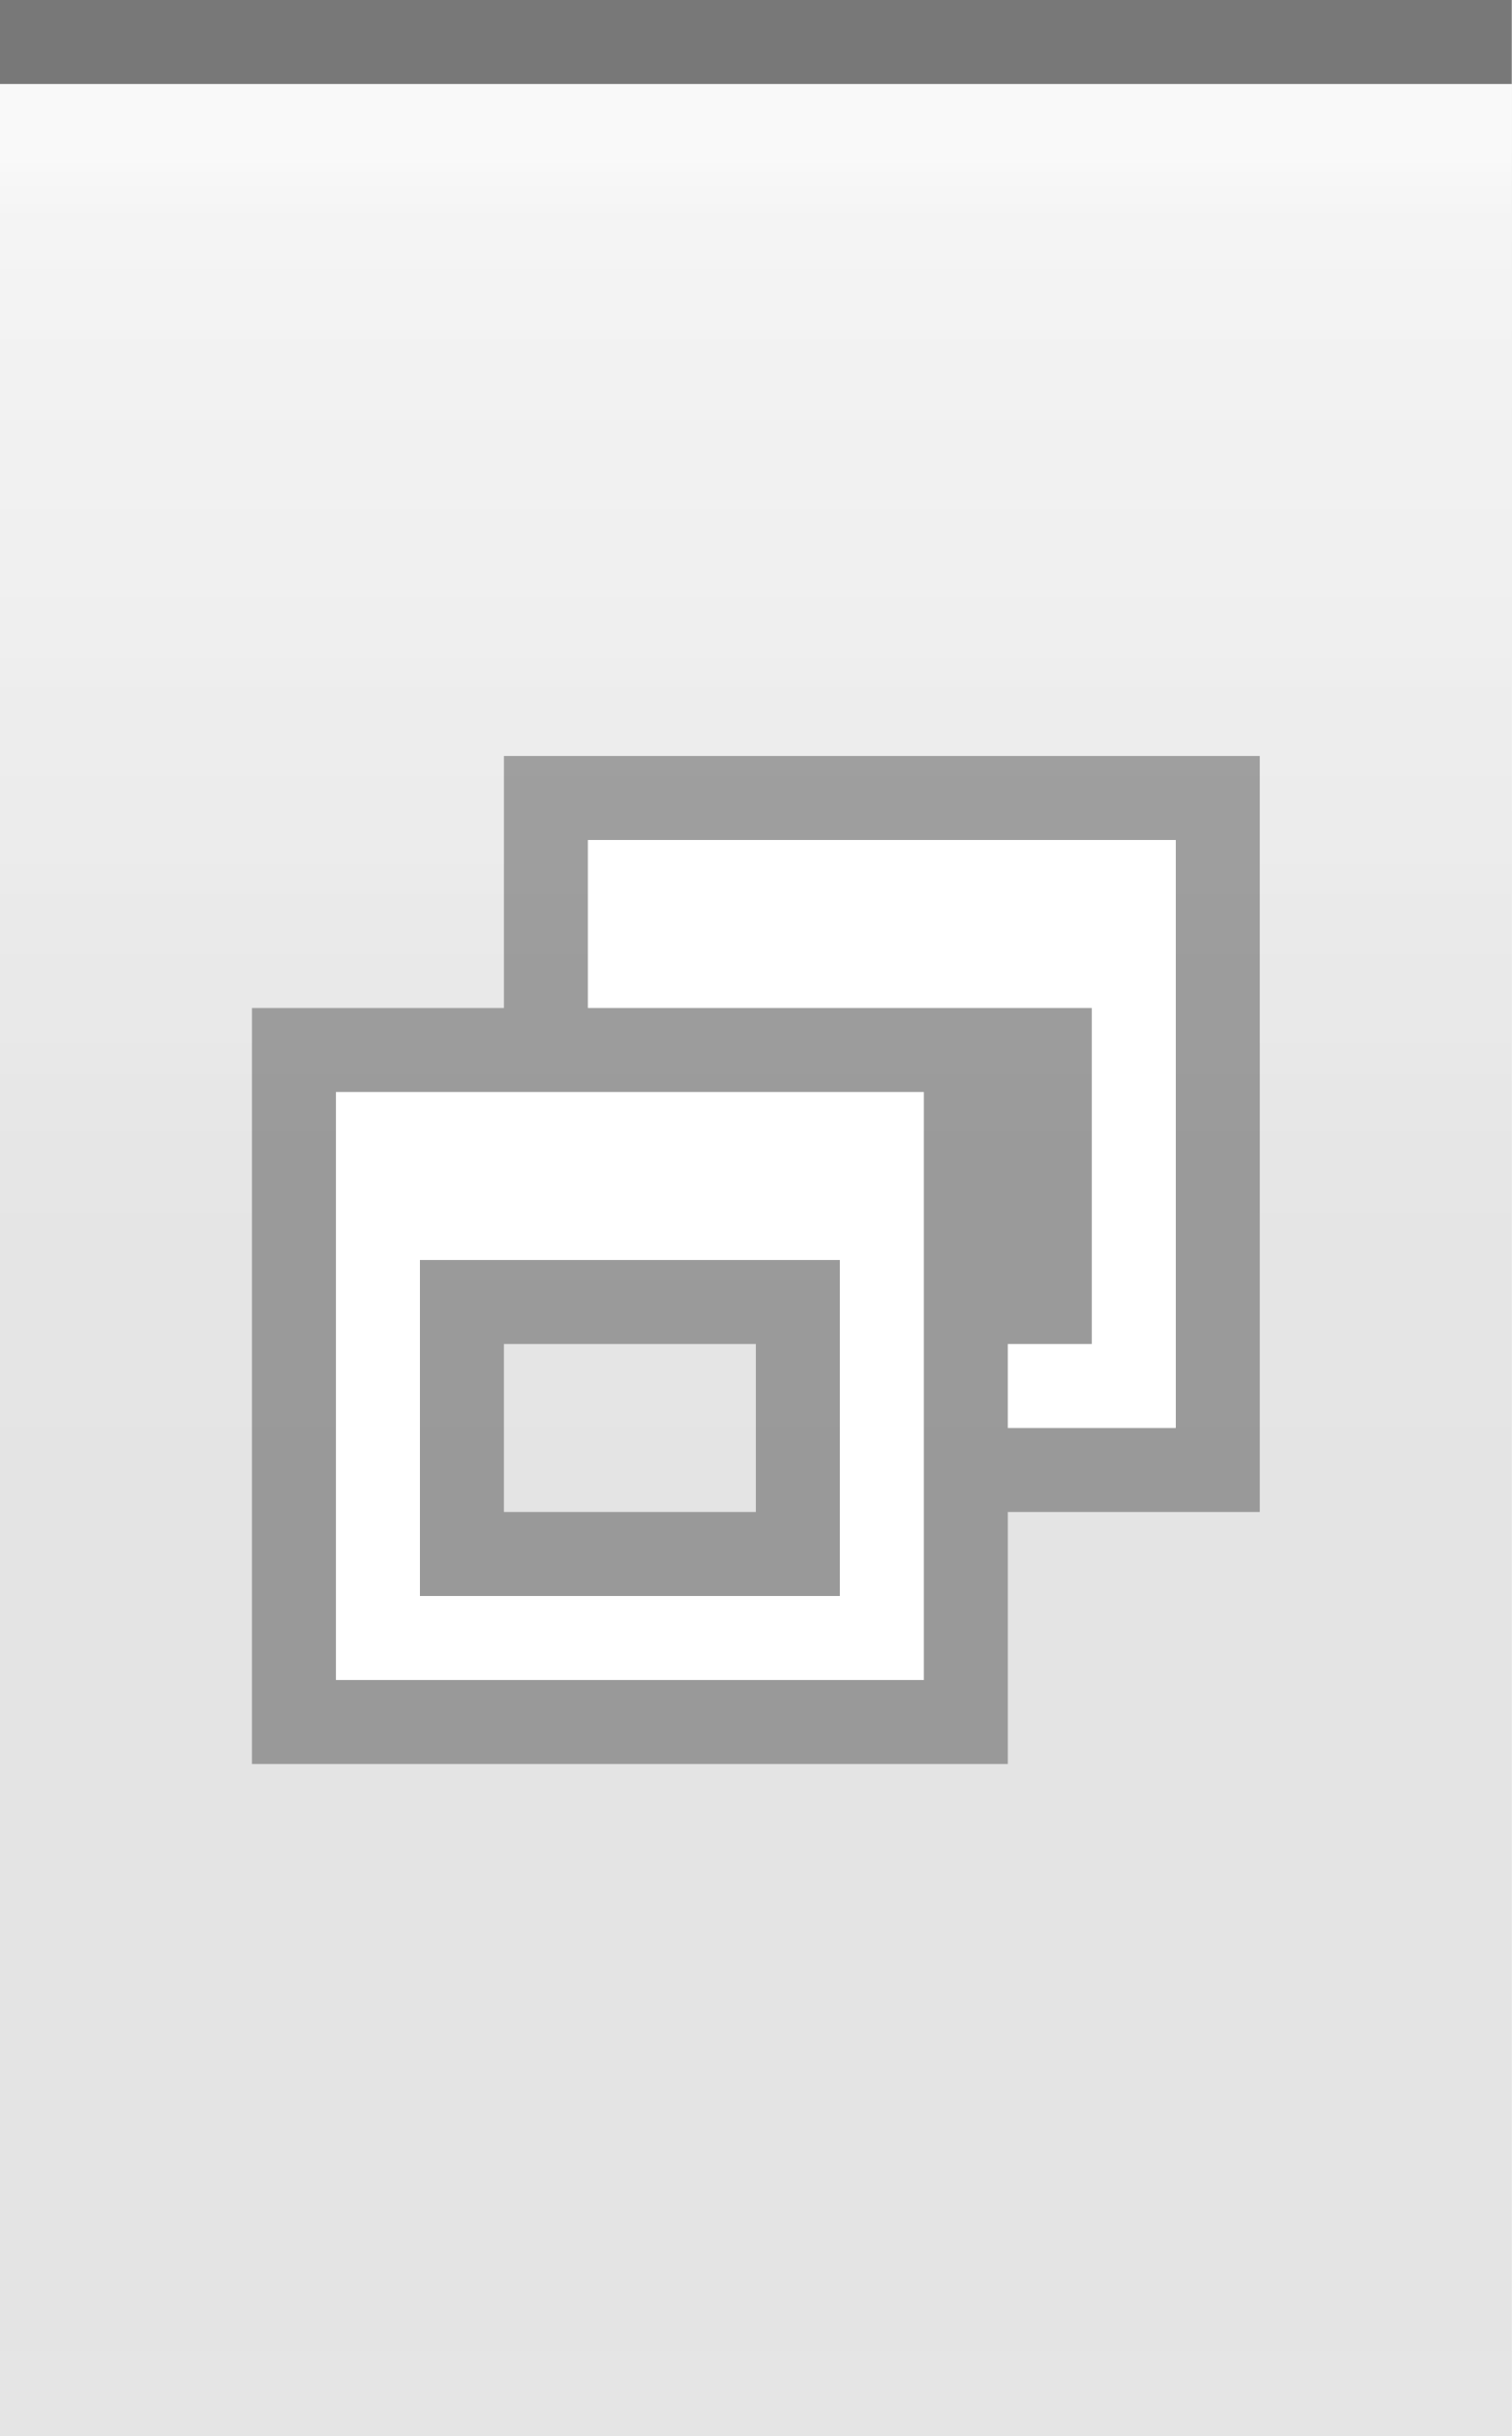
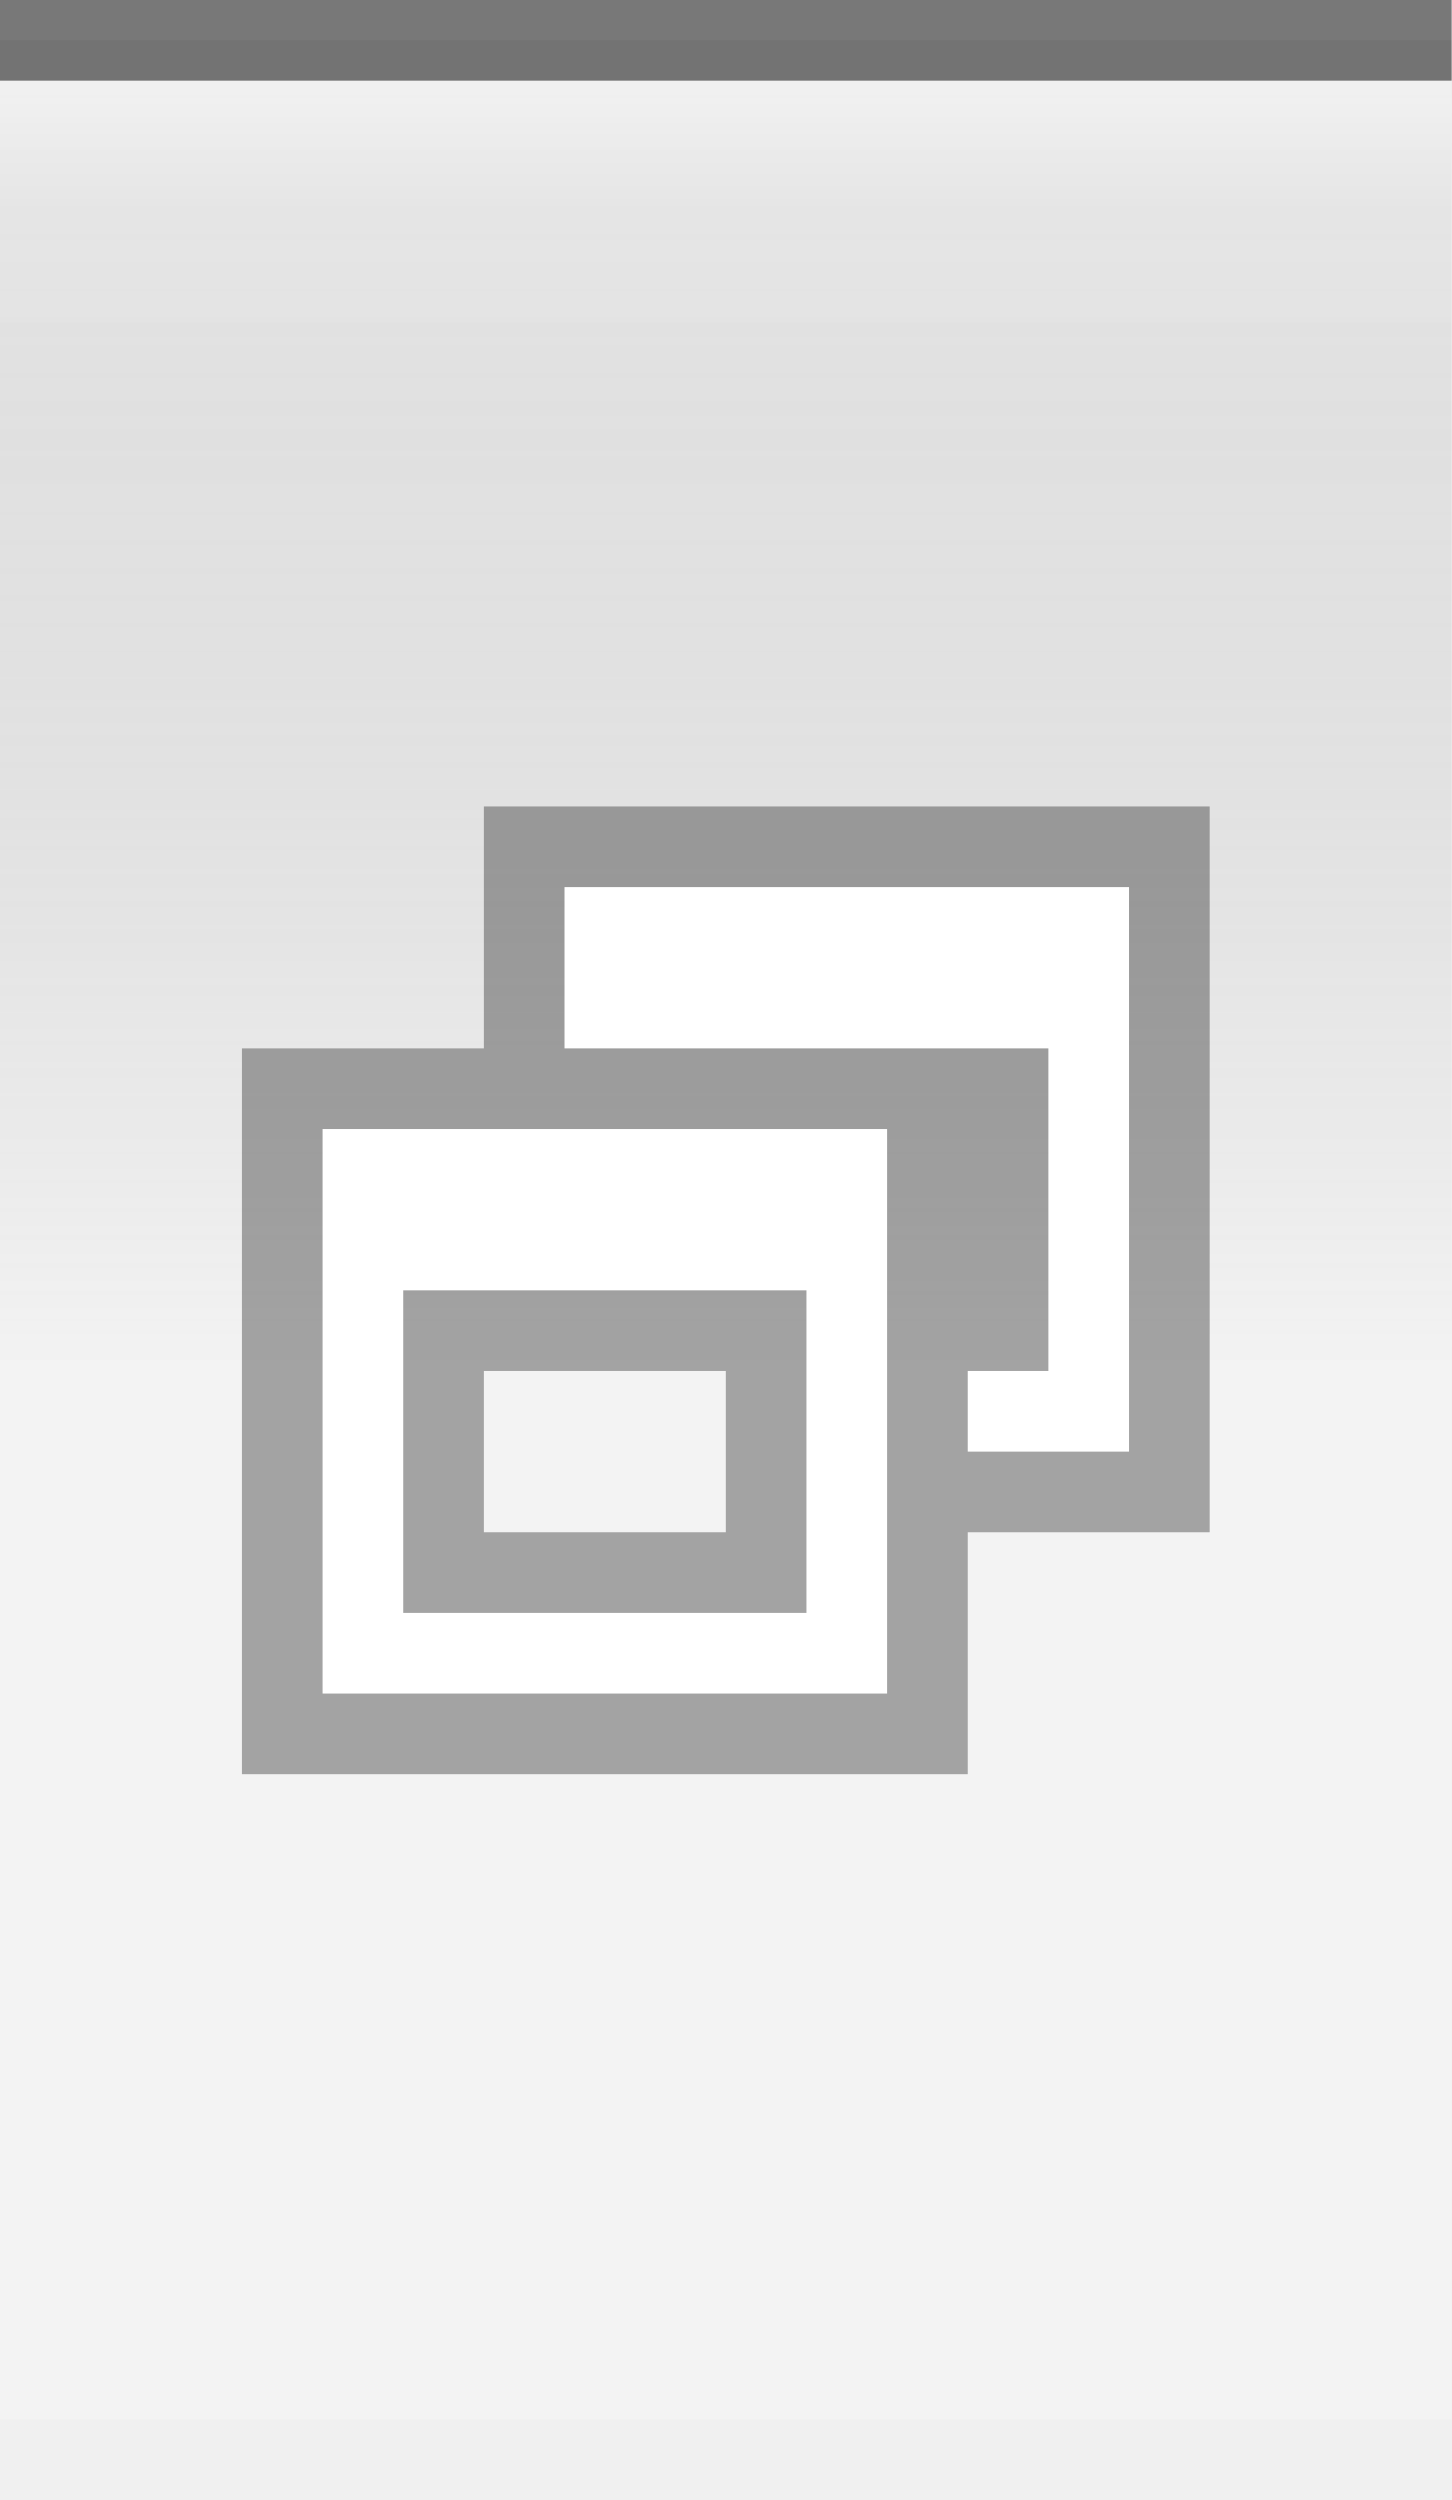
- <svg xmlns="http://www.w3.org/2000/svg" xmlns:xlink="http://www.w3.org/1999/xlink" width="18" height="29" id="svg2" version="1.0">
+ <svg xmlns="http://www.w3.org/2000/svg" xmlns:xlink="http://www.w3.org/1999/xlink" width="18" height="31" id="svg2" version="1.0">
  <defs id="defs4">
-     <linearGradient id="linearGradient1886">
-       <stop style="stop-color:white;stop-opacity:1;" offset="0" id="stop1888" />
-       <stop style="stop-color:white;stop-opacity:0.05;" offset="1" id="stop1890" />
-     </linearGradient>
    <linearGradient id="linearGradient5873">
      <stop id="stop5875" offset="0" style="stop-color:white;stop-opacity:1;" />
-       <stop id="stop5877" offset="0.5" style="stop-color:white;stop-opacity:0.90;" />
-       <stop id="stop5879" offset="1" style="stop-color:white;stop-opacity:0;" />
+       <stop id="stop5879" offset="1" style="stop-color:white;stop-opacity:0.15;" />
    </linearGradient>
    <linearGradient id="linearGradient5847">
-       <stop id="stop5849" offset="0" style="stop-color:white;stop-opacity:0.05;" />
-       <stop id="stop2776" offset="1" style="stop-color:black;stop-opacity:0.05;" />
+       <stop id="stop5849" offset="0" style="stop-color:black;stop-opacity:0.05;" />
+       <stop id="stop2776" offset="1" style="stop-color:white;stop-opacity:0.30;" />
    </linearGradient>
-     <linearGradient xlink:href="#linearGradient5847" id="linearGradient6945" gradientUnits="userSpaceOnUse" x1="0" y1="0.5" x2="0" y2="14" gradientTransform="matrix(1,0,0,1,0,0)" />
+     <linearGradient xlink:href="#linearGradient5847" id="linearGradient6945" gradientUnits="userSpaceOnUse" x1="0" y1="0.5" x2="0" y2="17" gradientTransform="matrix(1,0,0,1,0,0)" />
    <linearGradient xlink:href="#linearGradient5873" id="linearGradient6962" x1="0" y1="1" x2="0" y2="8" gradientUnits="userSpaceOnUse" gradientTransform="matrix(1,0,0,0.2,0,1)" />
-     <linearGradient xlink:href="#linearGradient1886" id="linearGradient1892" x1="0" y1="1" x2="0" y2="16" gradientUnits="userSpaceOnUse" gradientTransform="matrix(0.75,0,0,1,0.75,0)" />
  </defs>
  <g id="layer2" style="display:inline">
-     <path style="fill:url(#linearGradient6945);fill-opacity:1;fill-rule:evenodd;stroke:none;stroke-width:1;stroke-linecap:square;stroke-linejoin:miter;stroke-miterlimit:4;stroke-dasharray:none;stroke-opacity:1" d="M 0,0.5 L 18,0.5 C 18,0.5 18,28 18,28 L 0,28 L 0,0.5 z " id="path6057" />
+     <path style="fill:url(#linearGradient6945);fill-opacity:0.75;fill-rule:evenodd;stroke:none;stroke-width:1;stroke-linecap:square;stroke-linejoin:miter;stroke-miterlimit:4;stroke-dasharray:none;stroke-opacity:1" d="M 0,0.5 L 18,0.5 C 18,0.5 18,30 18,30 L 0,30 L 0,0.5 z " id="path6057" />
  </g>
  <g id="layer3">
    <path style="fill:url(#linearGradient6962);fill-opacity:0.40;fill-rule:evenodd;stroke:none;stroke-width:1px;stroke-linecap:square;stroke-linejoin:miter;stroke-opacity:1" d="M 0,1 L 18,1 C 18,1 18,4 18,4 L 0,4 L 0,3 z " id="path6061" />
-     <rect style="opacity:0.5;fill:url(#linearGradient1892);fill-opacity:0.75;stroke:none;stroke-width:0;stroke-linecap:round;stroke-linejoin:round;stroke-miterlimit:4;stroke-dasharray:none;stroke-opacity:1" id="rect1884" width="18" height="16" x="0" y="1" />
  </g>
  <g id="layer1" style="display:inline">
-     <path style="fill:none;fill-opacity:0.50;fill-rule:evenodd;stroke:black;stroke-width:1px;stroke-linecap:square;stroke-linejoin:miter;stroke-opacity:0.50" d="M 0.5,0.5 L 17.5,0.5" id="path6059" />
+     <path style="fill:none;fill-opacity:0.20;fill-rule:evenodd;stroke:black;stroke-width:1px;stroke-linecap:square;stroke-linejoin:miter;stroke-opacity:0.50" d="M 0.5,0.5 L 17.5,0.5" id="path6059" />
  </g>
  <g id="g20">
-     <g style="display:inline" id="g1626" transform="translate(3,9)">
+     <g style="display:inline" id="g1626" transform="translate(3,10)">
      <path id="rect2318" d="M 3,0 L 3,3 L 0,3 L 0,12 L 9,12 L 9,9 L 12,9 L 12,0 L 3,0 z M 3,7 L 6,7 L 6,9 L 3,9 L 3,7 z " style="opacity:0.33;fill:black;fill-opacity:1;stroke:black;stroke-width:0;stroke-linecap:butt;stroke-miterlimit:4;stroke-dasharray:none;stroke-opacity:1;display:inline" />
      <path id="rect2331" d="M 4,1 L 4,3 L 5,3 L 9,3 L 10,3 L 10,7 L 9,7 L 9,8 L 11,8 L 11,1 L 4,1 z " style="opacity:1;fill:white;fill-opacity:1;stroke:black;stroke-width:0;stroke-linecap:butt;stroke-miterlimit:4;stroke-dasharray:none;stroke-opacity:1" />
      <path id="rect2371" d="M 1,4 L 1,11 L 8,11 L 8,4 L 1,4 z M 2,6 L 7,6 L 7,10 L 2,10 L 2,6 z " style="opacity:1;fill:white;fill-opacity:1;stroke:black;stroke-width:0;stroke-linecap:butt;stroke-miterlimit:4;stroke-dasharray:none;stroke-opacity:1" />
    </g>
  </g>
  <g id="layer5">
-     <path style="fill:none;fill-opacity:0.50;fill-rule:evenodd;stroke:black;stroke-width:1px;stroke-linecap:square;stroke-linejoin:miter;stroke-opacity:0.05" d="M 0.5,28.5 L 17.5,28.5" id="path6989" />
+     <path style="fill:none;fill-opacity:0;fill-rule:evenodd;stroke:black;stroke-width:1px;stroke-linecap:square;stroke-linejoin:miter;stroke-opacity:0" d="M 0.5,30.5 L 17.5,30.5" id="path6989" />
  </g>
</svg>
